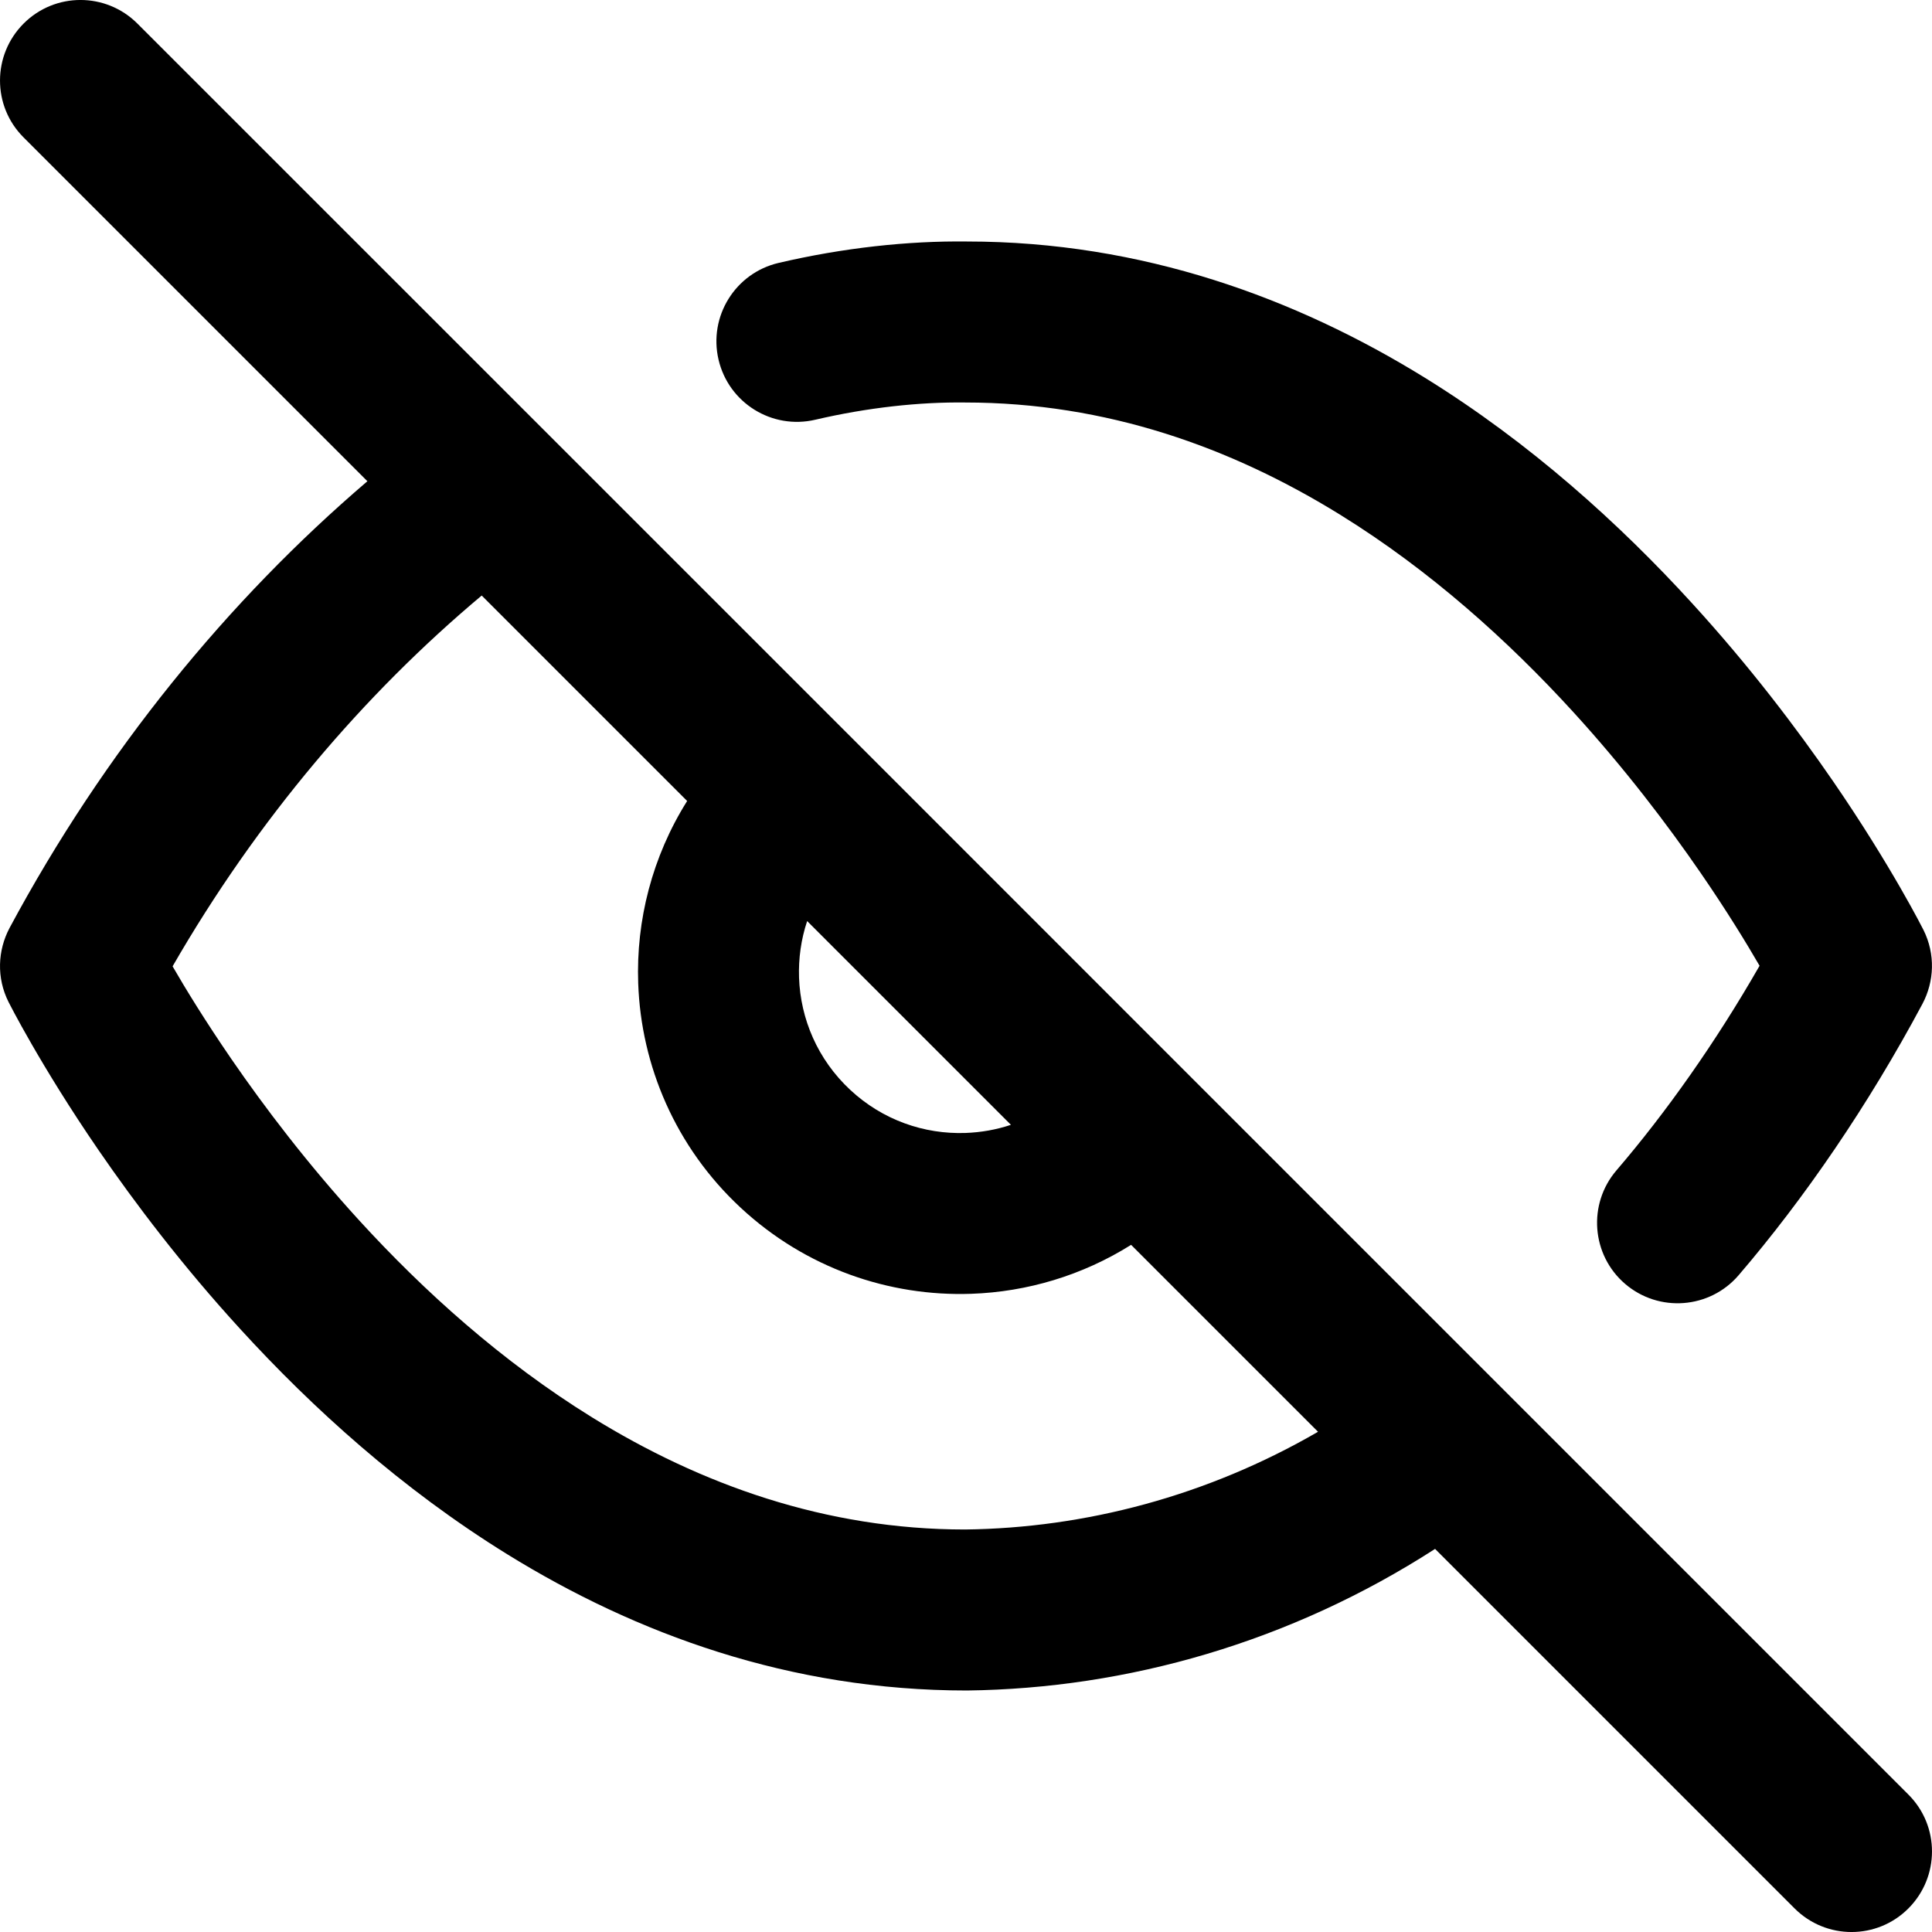
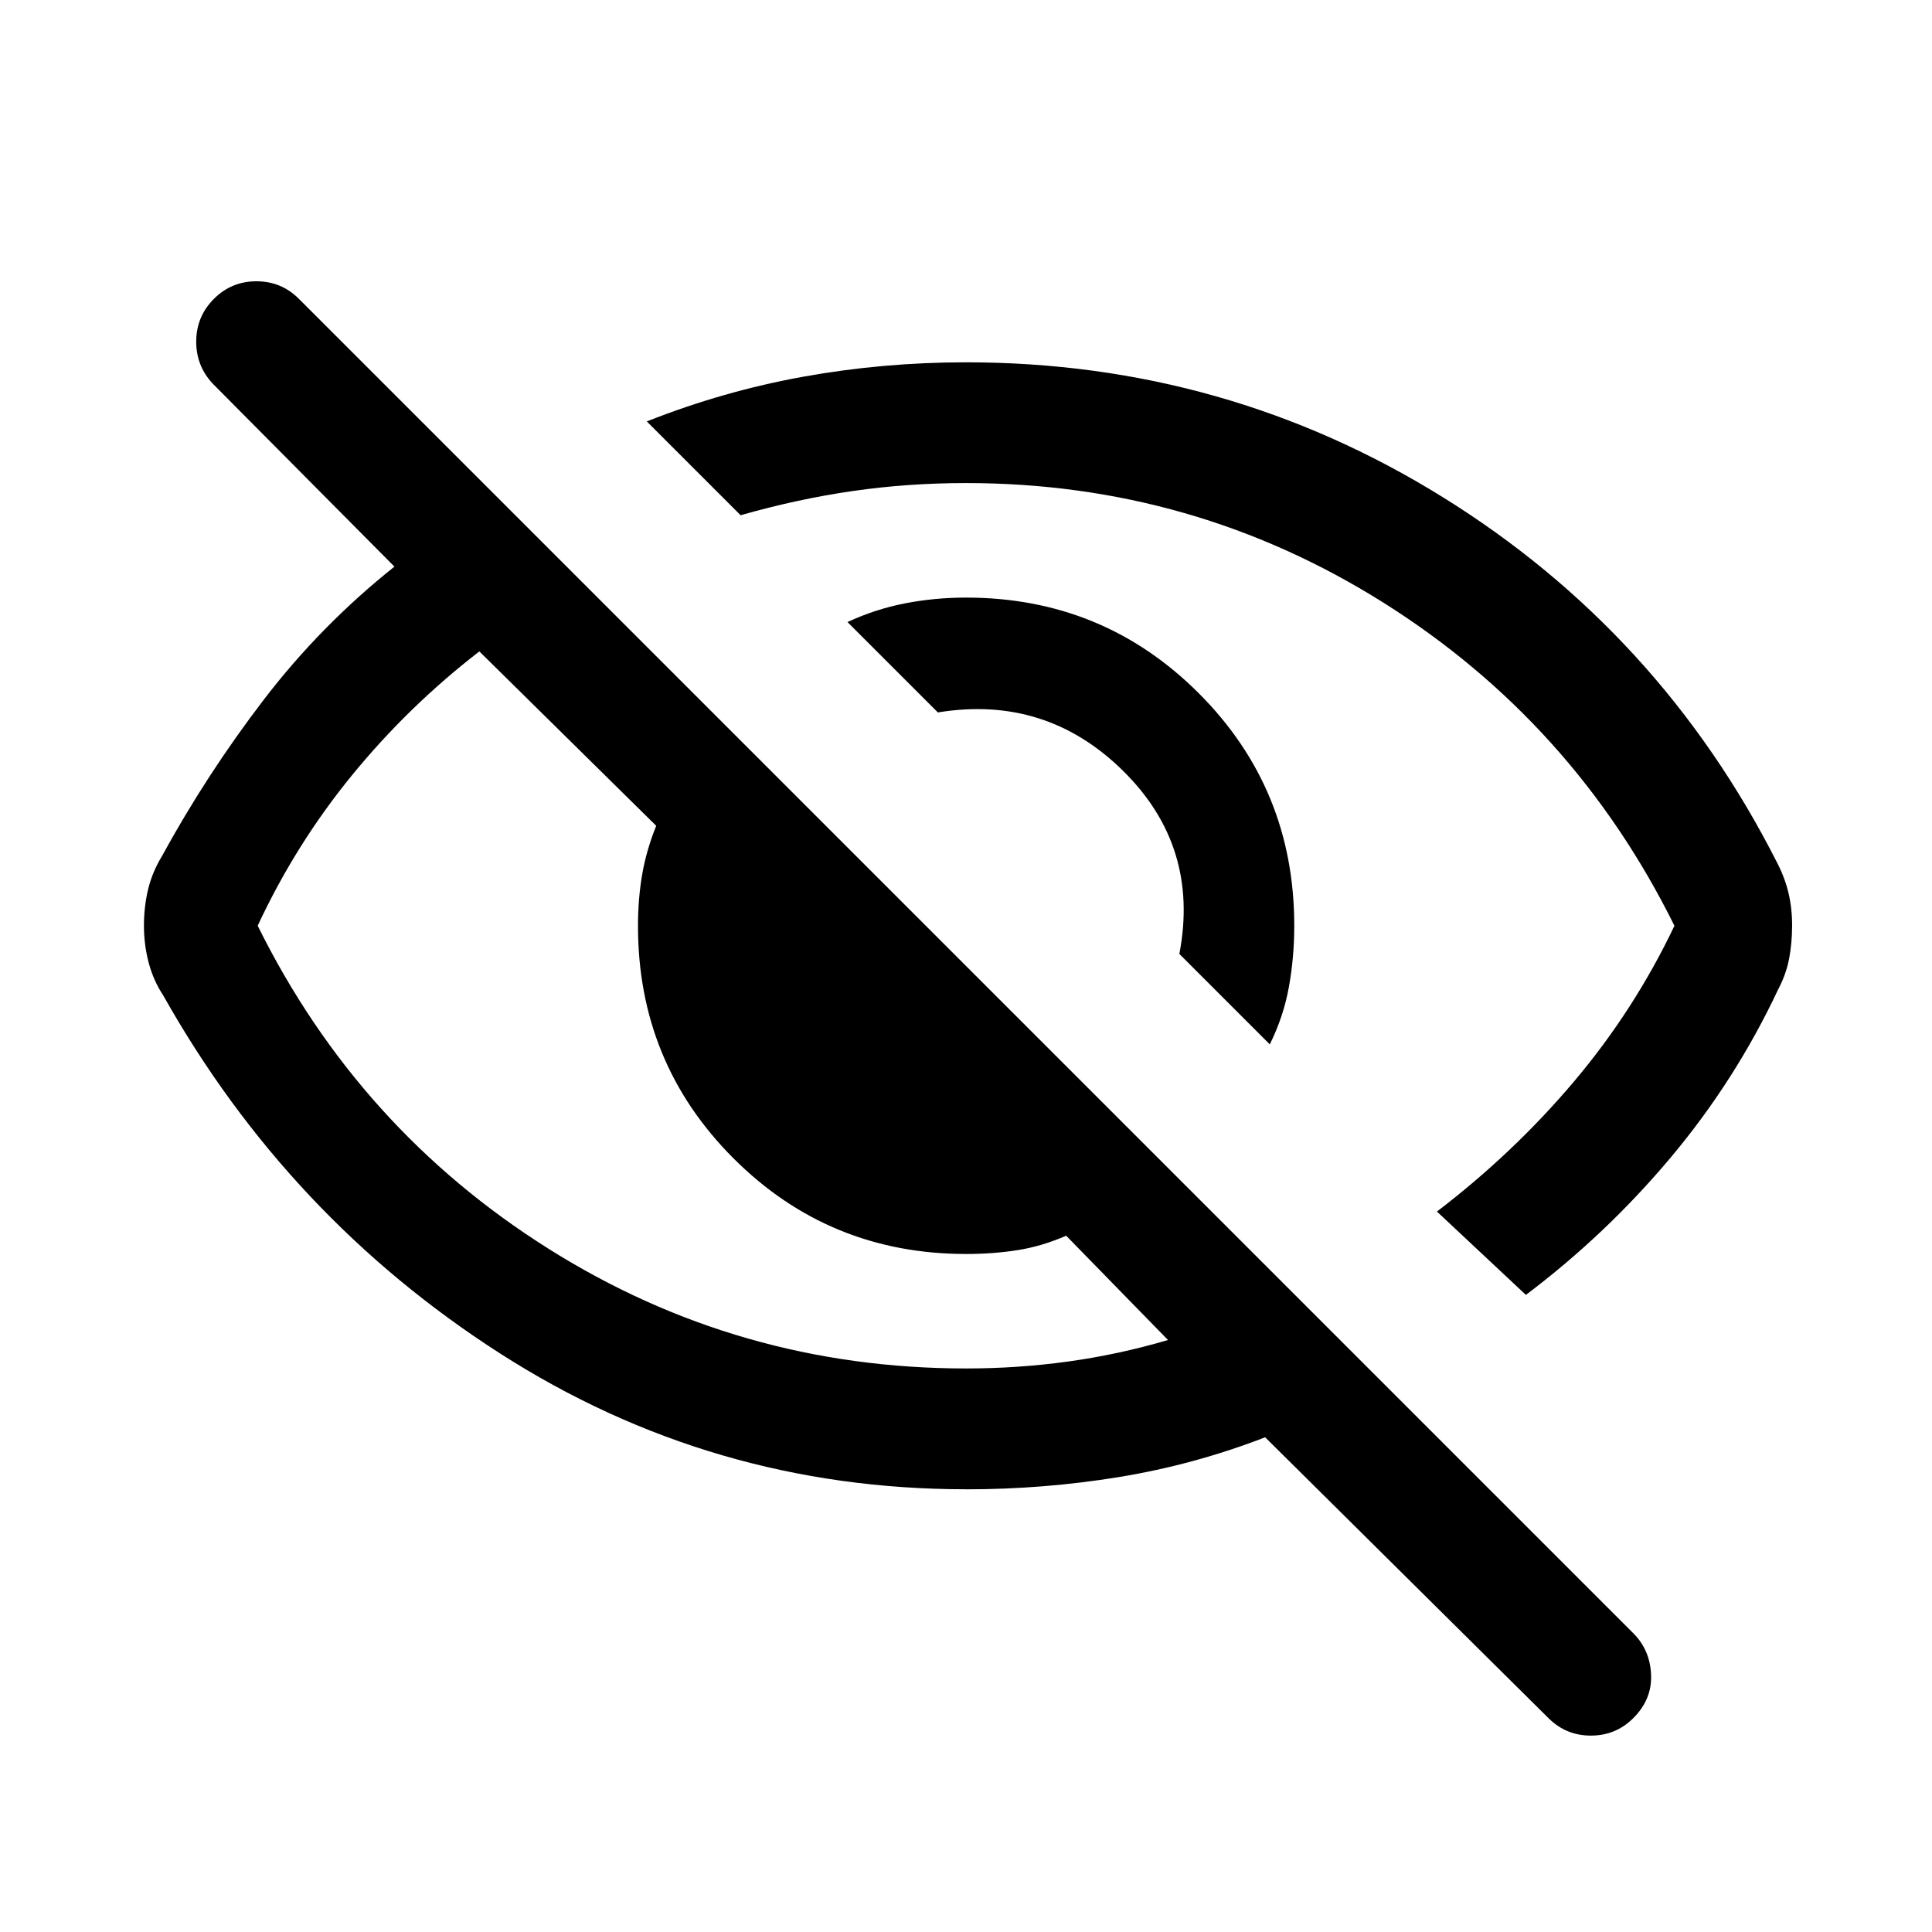
- <svg xmlns="http://www.w3.org/2000/svg" version="1.1" width="24" height="24" viewBox="0 0 24 24">
-   <path d="M10.128 5.214c0.651-0.152 1.296-0.221 1.86-0.214 1.758 0 3.309 0.559 4.658 1.393 1.119 0.692 2.089 1.567 2.894 2.448 0.644 0.705 1.175 1.405 1.585 2.001 0.327 0.475 0.57 0.874 0.733 1.155-0.546 0.953-1.16 1.821-1.778 2.542-0.359 0.419-0.311 1.051 0.108 1.41s1.051 0.311 1.41-0.108c0.818-0.954 1.611-2.112 2.283-3.37 0.148-0.279 0.163-0.618 0.013-0.919 0 0-0.396-0.789-1.12-1.843-0.451-0.656-1.038-1.432-1.757-2.218-0.894-0.979-2.004-1.987-3.319-2.8-1.595-0.985-3.506-1.691-5.686-1.691-0.734-0.009-1.54 0.079-2.34 0.266-0.538 0.126-0.872 0.664-0.746 1.202s0.664 0.872 1.202 0.746zM10.027 11.442l2.531 2.531c-0.182 0.061-0.372 0.094-0.563 0.101-0.513 0.018-1.030-0.159-1.434-0.536s-0.617-0.88-0.635-1.393c-0.008-0.238 0.025-0.476 0.101-0.704zM5.983 7.397l2.553 2.553c-0.434 0.691-0.636 1.484-0.608 2.266 0.036 1.022 0.463 2.033 1.271 2.785s1.846 1.107 2.868 1.071c0.692-0.024 1.379-0.228 1.984-0.608l2.322 2.322c-1.378 0.799-2.895 1.196-4.384 1.214-1.734 0-3.285-0.559-4.634-1.393-1.119-0.692-2.089-1.567-2.894-2.448-0.644-0.705-1.175-1.405-1.585-2.001-0.326-0.475-0.57-0.873-0.732-1.154 1.050-1.822 2.376-3.379 3.841-4.607zM0.293 1.707l4.271 4.271c-1.731 1.479-3.269 3.358-4.445 5.549-0.148 0.279-0.164 0.619-0.013 0.92 0 0 0.396 0.789 1.12 1.843 0.451 0.656 1.038 1.432 1.757 2.218 0.894 0.979 2.004 1.987 3.319 2.8 1.595 0.986 3.506 1.692 5.71 1.692 1.993-0.024 4.019-0.601 5.815-1.759l4.466 4.466c0.391 0.391 1.024 0.391 1.414 0s0.391-1.024 0-1.414l-8.876-8.876c-0.002-0.002-0.005-0.005-0.007-0.007l-4.209-4.21c-0.008-0.007-0.016-0.016-0.024-0.024l-8.884-8.883c-0.391-0.391-1.024-0.391-1.414 0s-0.391 1.024 0 1.414z" />
+ <svg xmlns="http://www.w3.org/2000/svg" version="1.1" width="32" height="32" viewBox="0 0 32 32">
+   <path d="M21.031 17.297l-1.497-1.497q0.341-1.78-0.936-3.036t-3.064-0.964l-1.497-1.497q0.464-0.215 0.955-0.31t1.009-0.095q2.269 0 3.853 1.583t1.583 3.853q0 0.518-0.088 1.009t-0.317 0.955zM25.272 21.446l-1.472-1.379q1.267-0.967 2.267-2.15t1.667-2.583q-1.667-3.367-4.817-5.35t-6.917-1.983q-0.967 0-1.883 0.133t-1.85 0.4l-1.554-1.554q1.272-0.503 2.594-0.741t2.694-0.238q4.297 0 7.895 2.233t5.533 6.044q0.133 0.254 0.194 0.512t0.060 0.545-0.050 0.545-0.183 0.512q-0.708 1.505-1.777 2.779t-2.4 2.277zM16 24.667q-4.21 0-7.718-2.25t-5.577-5.927q-0.167-0.254-0.244-0.551t-0.077-0.605 0.067-0.595 0.233-0.562q0.744-1.359 1.685-2.588t2.164-2.204l-3.010-3.031q-0.277-0.297-0.273-0.706t0.294-0.699 0.703-0.29 0.703 0.29l22.103 22.103q0.277 0.277 0.294 0.686t-0.294 0.719q-0.29 0.29-0.703 0.29t-0.703-0.29l-4.692-4.651q-1.18 0.456-2.424 0.659t-2.53 0.203zM7.939 10.79q-1.172 0.905-2.106 2.047t-1.565 2.496q1.667 3.367 4.817 5.35t6.917 1.983q0.859 0 1.691-0.115t1.653-0.356l-1.687-1.728q-0.405 0.177-0.809 0.24t-0.847 0.063q-2.269 0-3.853-1.583t-1.583-3.853q0-0.444 0.069-0.847t0.233-0.809l-2.928-2.887z" />
</svg>
